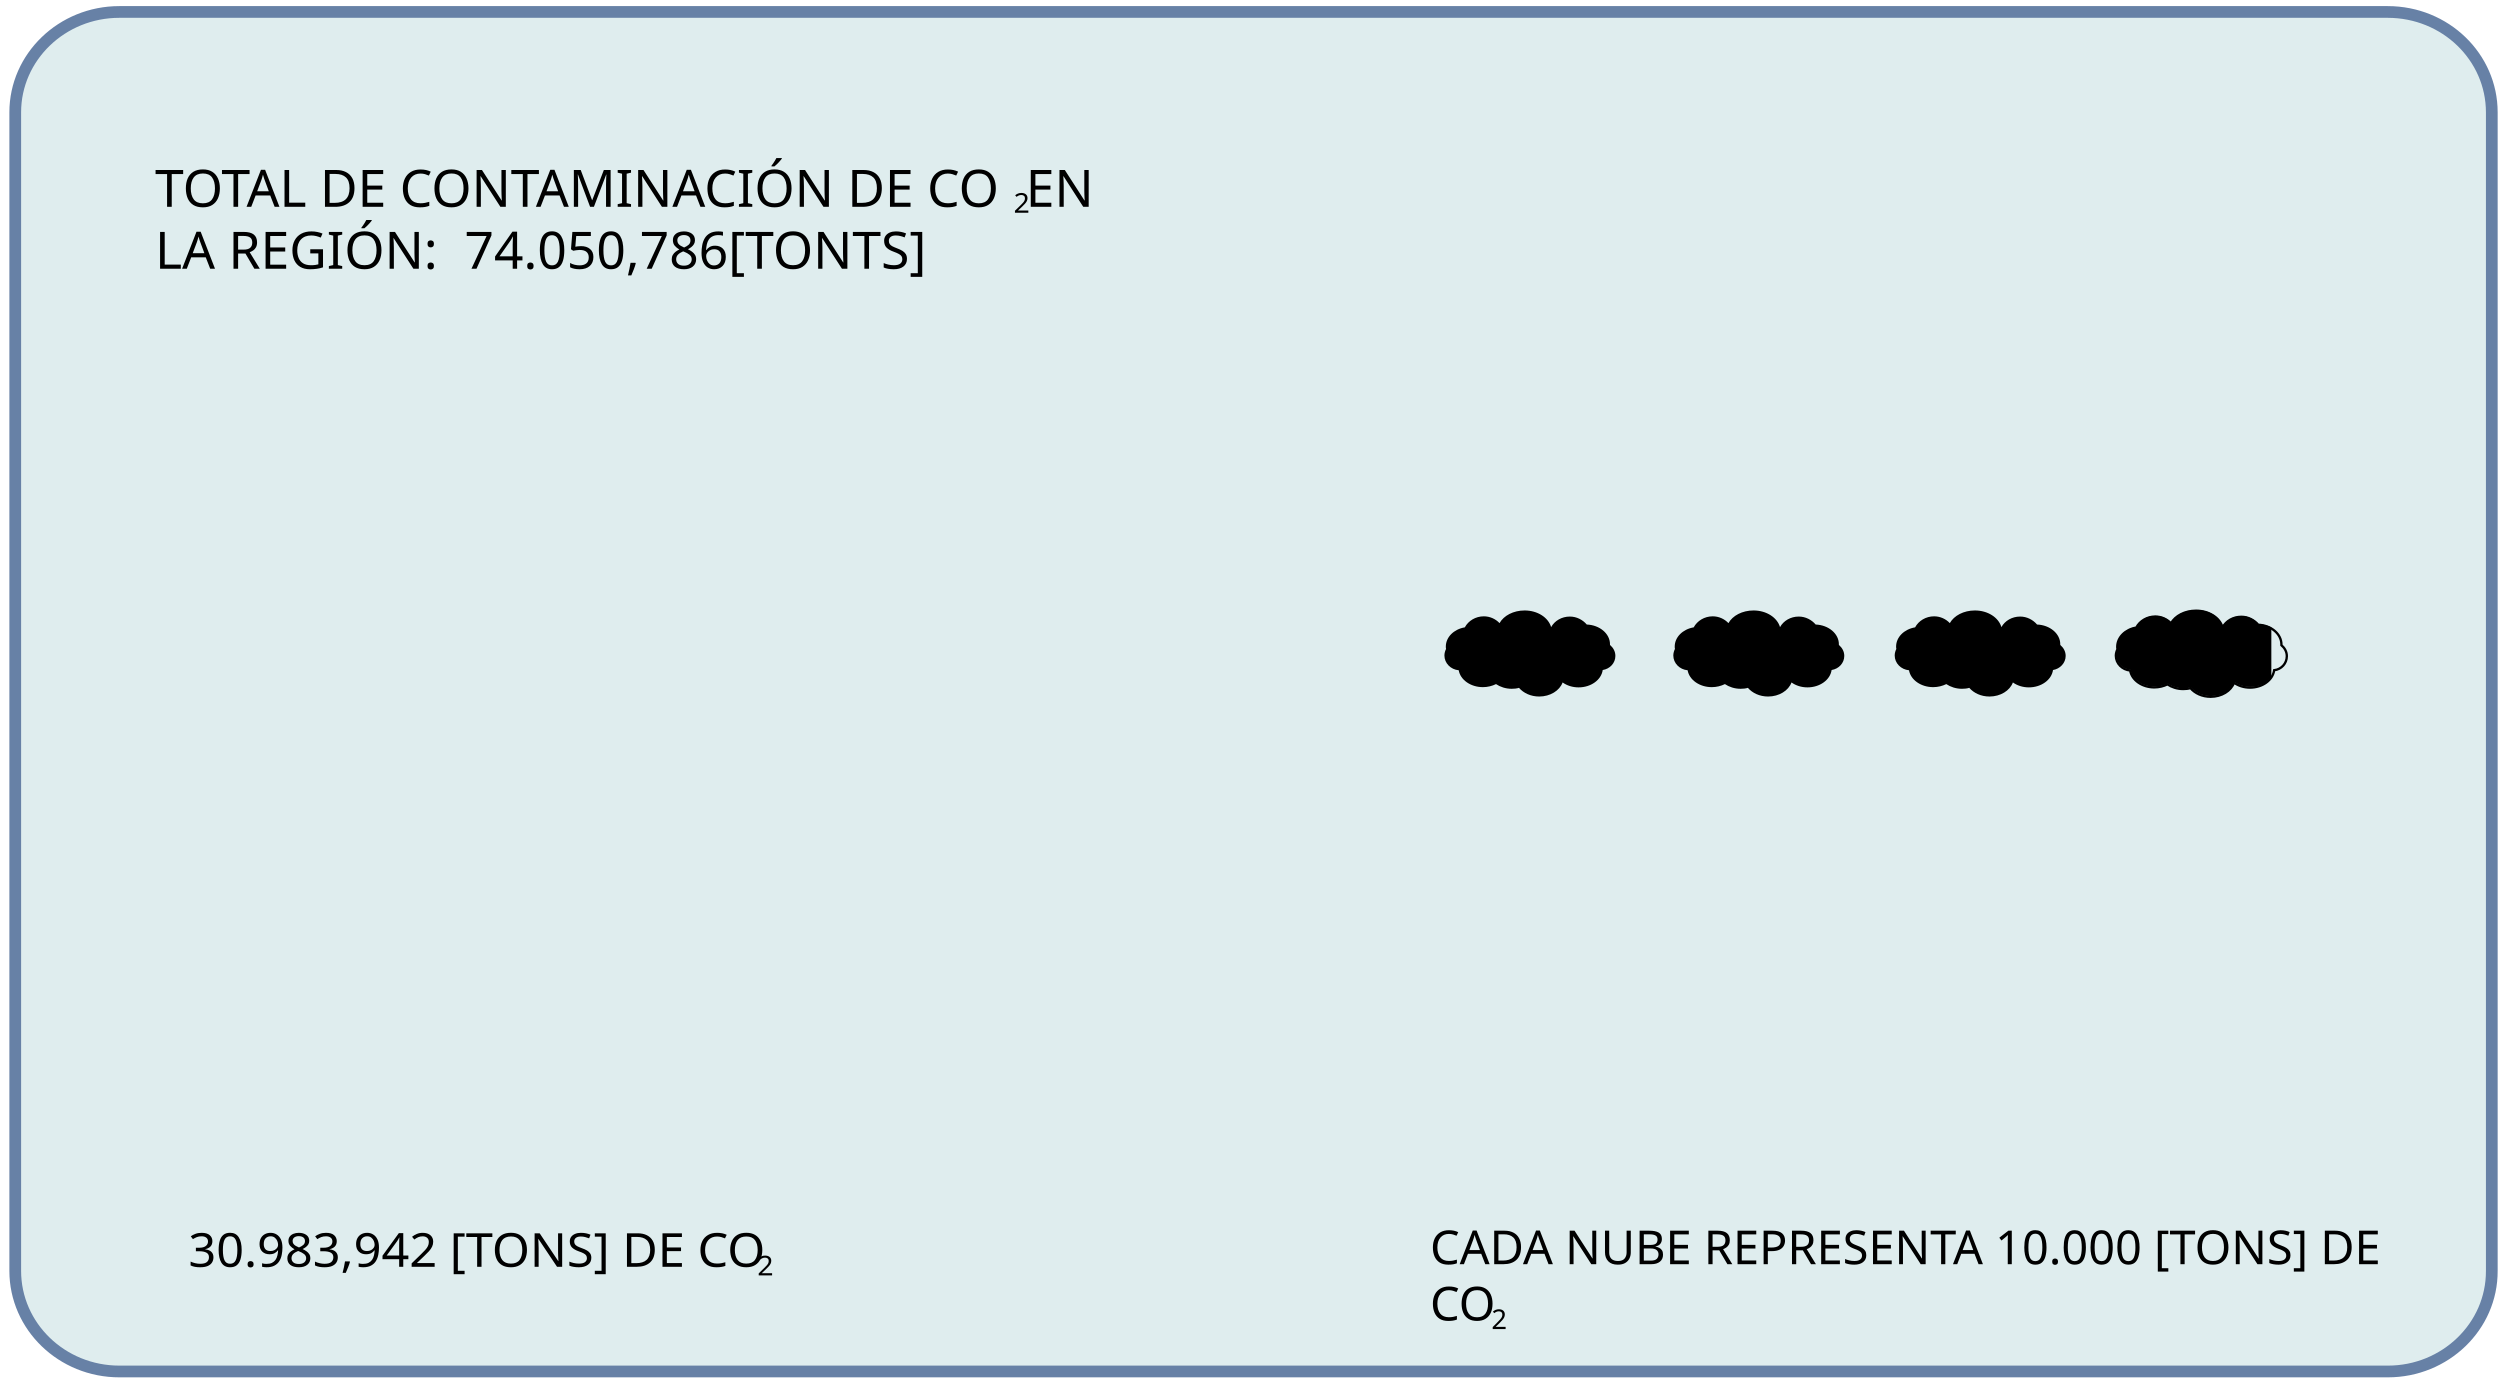
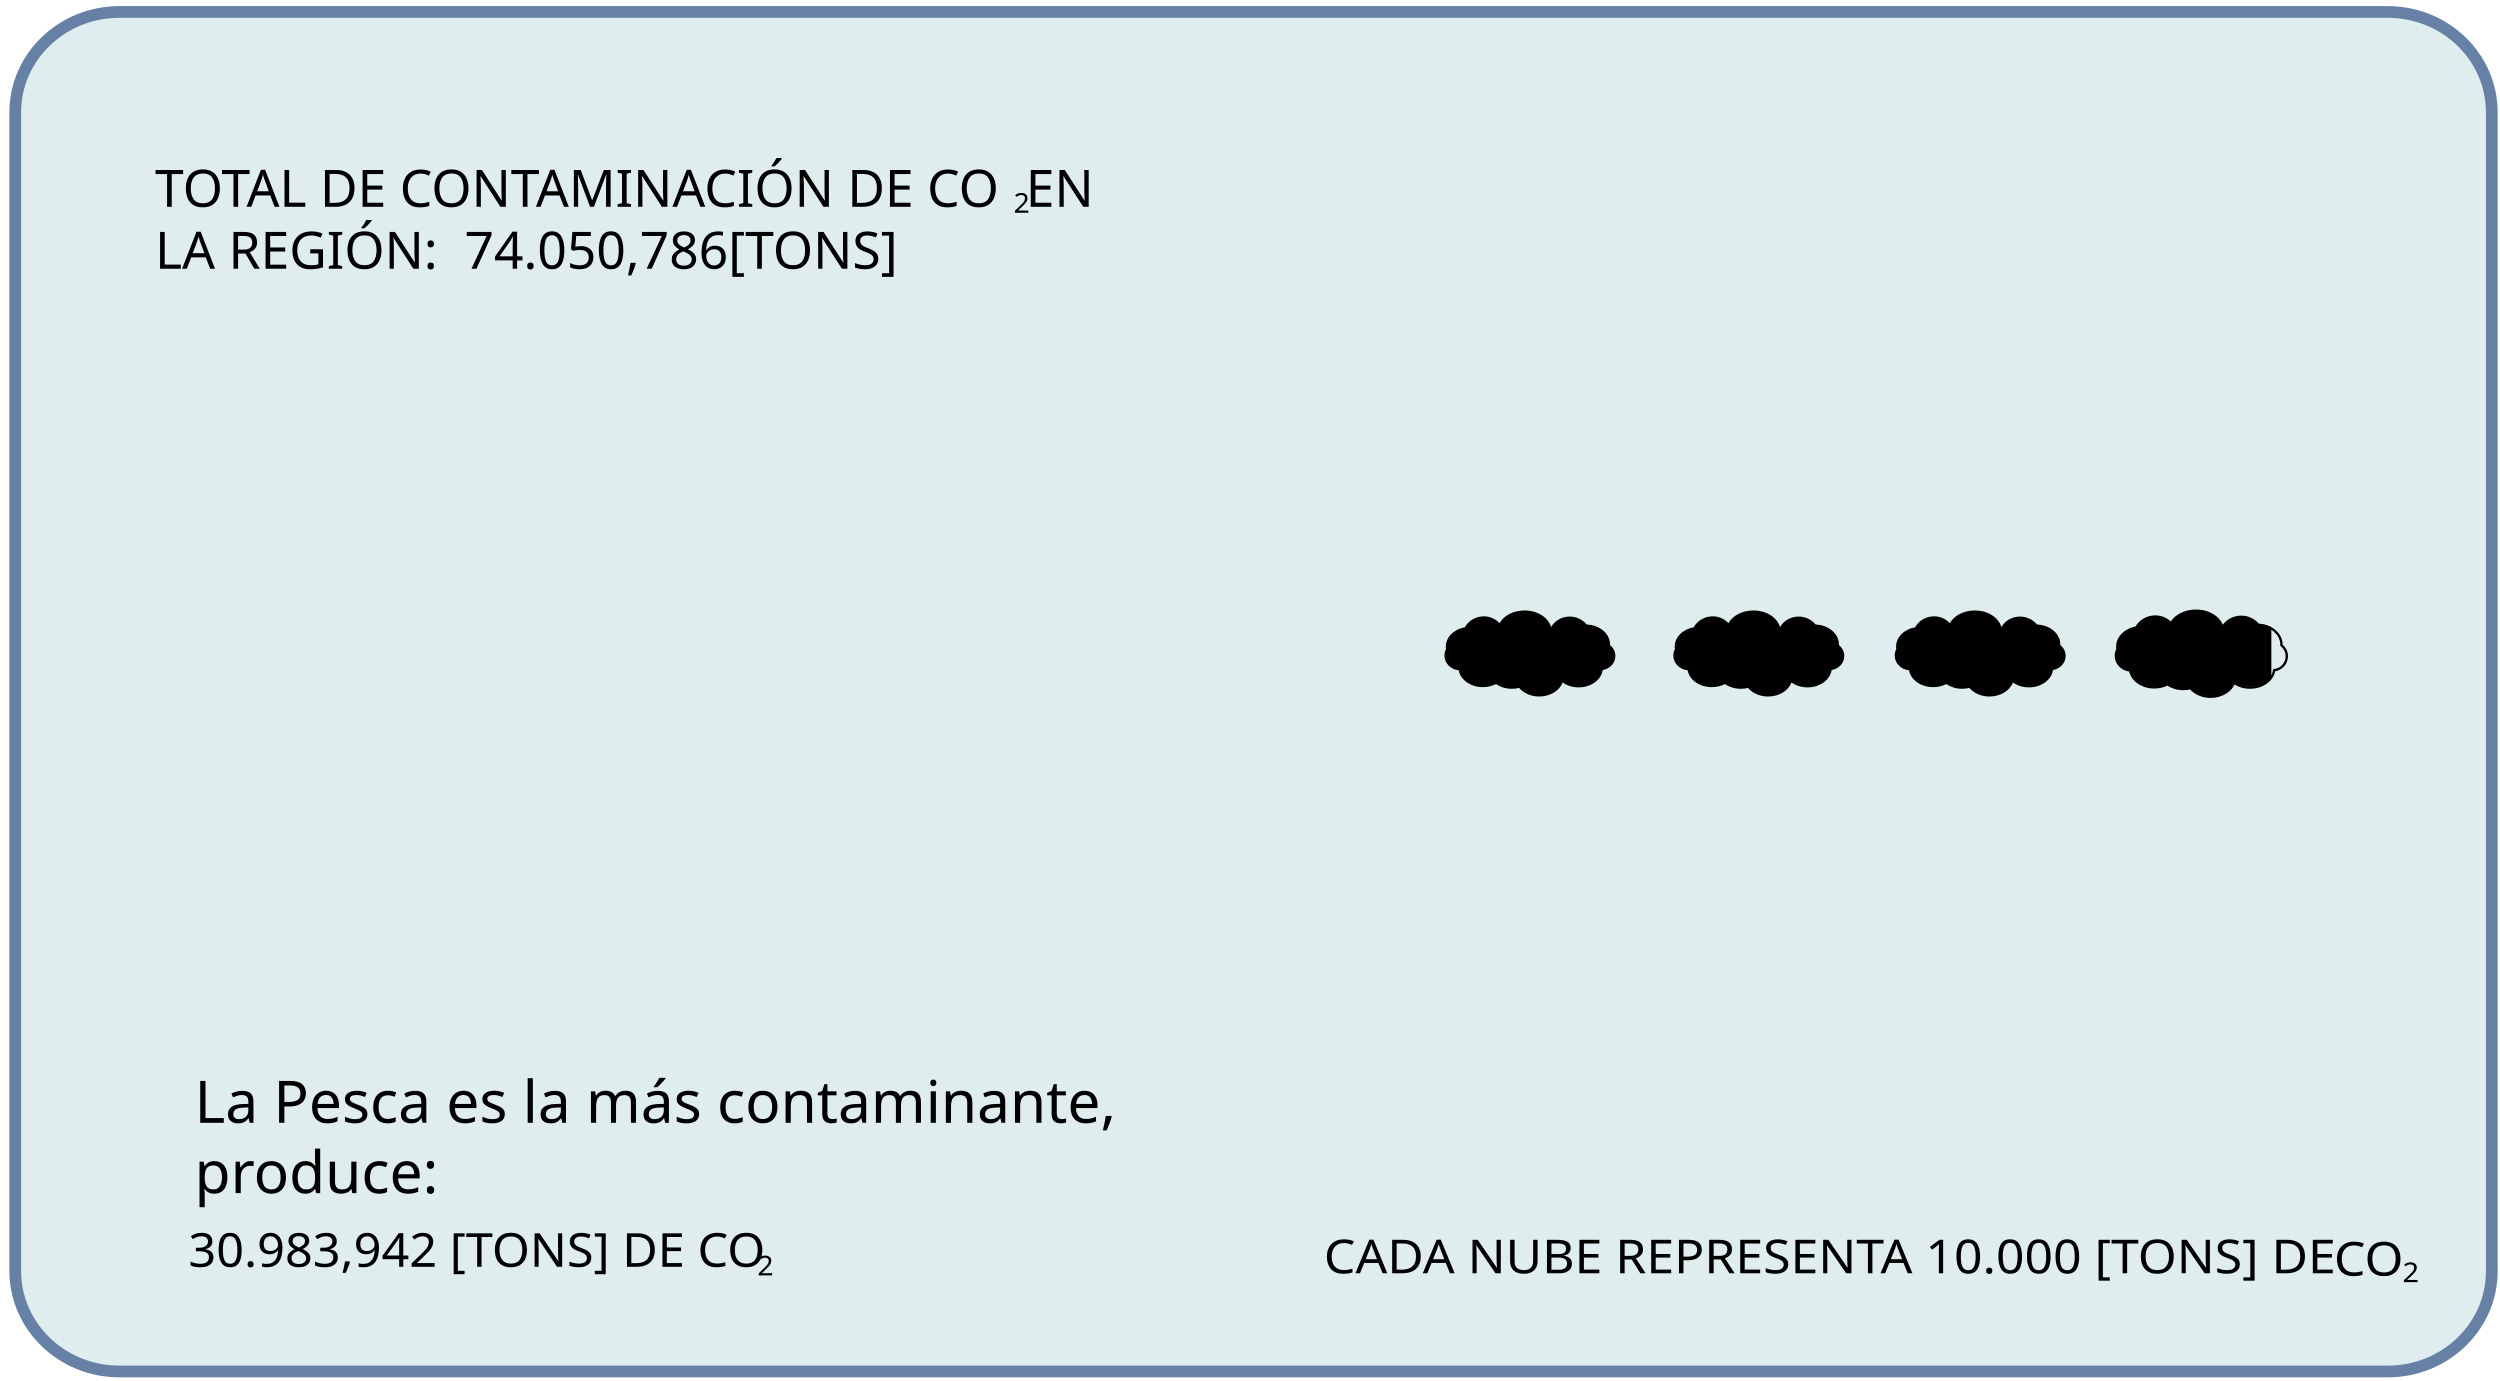
<svg xmlns="http://www.w3.org/2000/svg" version="1.1" id="Capa_1" x="0px" y="0px" viewBox="0 0 1066 588.7" style="enable-background:new 0 0 1066 588.7;" xml:space="preserve">
  <style type="text/css">
- 	.st0{opacity:0.8;fill:#D7E9EA;stroke:#416190;stroke-width:5;stroke-miterlimit:10;}
+ 	.st0{opacity:0.8;fill:#D7E9EA;stroke:#416190;stroke-width:5;stroke-miterlimit:10;enable-background:new    ;}
	.st1{fill:none;}
	.st2{font-family:'Tahoma';}
	.st3{font-size:20px;}
	.st4{font-size:11.66px;}
	.st5{fill:none;stroke:#000000;stroke-miterlimit:10;}
	.st6{font-family:'Tahoma-Bold';}
	.st7{font-size:22px;}
+ 	.st8{font-family:'MyriadPro-Regular';}
+ 	.st9{font-size:25px;}
</style>
  <path class="st0" d="M1018.2,584.8H50.9c-24.5,0-44.4-19.2-44.4-42.9v-494c0-23.6,19.9-42.8,44.4-42.8h967.2  c24.6,0,44.4,19.2,44.4,42.8v494C1062.6,565.6,1042.6,584.8,1018.2,584.8z" />
  <rect x="71" y="531.9" class="st1" width="445.3" height="88.2" />
  <text transform="matrix(1.0374 0 0 1 74.939 540.1602)" class="st2 st3"> 30.983,942 [TONS] DE CO</text>
  <text transform="matrix(1.0374 0 0 1 322.9307 543.8203)" class="st2 st4">2</text>
  <text transform="matrix(1.0374 0 0 1 356.5342 547.1602)" class="st2 st3">        </text>
  <rect x="609.8" y="534.8" class="st1" width="429.2" height="88.2" />
-   <text transform="matrix(1 0 0 1 609.7698 539.0476)" class="st2 st3">CADA NUBE REPRESENTA 10.000 [TONS] DE </text>
-   <text transform="matrix(1 0 0 1 609.7698 563.0476)" class="st2 st3">CO</text>
-   <text transform="matrix(1 0 0 1 635.9316 566.708)" class="st2 st4">2</text>
  <text transform="matrix(1 0 0 1 662.2971 574.0476)" class="st2 st3">        </text>
  <path class="st1" d="M689.4,442.1c4-6.1,3.6-14.2-1-20" />
  <g>
    <path d="M688.8,279.7c0-1.9-0.9-3.5-2.3-4.7c0-0.1,0-0.2,0-0.3c0-4.5-4.4-8.2-9.9-8.4c-1.7-2-4.3-3.4-7.2-3.4c-3.5,0-6.5,1.8-8,4.5   c-1.2-4.1-5.8-7.1-11.3-7.1c-4.8,0-8.9,2.2-10.7,5.4c-1.7-1.8-4.1-2.9-6.7-2.9c-3.5,0-6.6,1.9-8.1,4.7c-4.7,0.8-8.1,4.2-8.1,8.2   c0,0.3,0,0.7,0.1,1c-0.4,0.8-0.7,1.8-0.7,2.8c0,3.3,2.7,6,6.1,6.3c0.7,4.1,5.1,7.2,10.3,7.2c2,0,4-0.5,5.6-1.3c1.8,1.2,4.1,2,6.7,2   c1.1,0,2.1-0.1,3.1-0.4c1.9,2.2,5,3.7,8.6,3.7c4.7,0,8.7-2.5,10-6c1.8,1.3,4.2,2.1,6.8,2.1c5.3,0,9.7-3.2,10.3-7.4   C686.5,285.2,688.8,282.7,688.8,279.7z" />
  </g>
  <g>
    <path d="M786.4,279.7c0-1.9-0.9-3.5-2.3-4.7c0-0.1,0-0.2,0-0.3c0-4.5-4.4-8.2-9.9-8.4c-1.7-2-4.3-3.4-7.2-3.4c-3.5,0-6.5,1.8-8,4.5   c-1.2-4.1-5.8-7.1-11.3-7.1c-4.8,0-8.9,2.2-10.7,5.4c-1.7-1.8-4.1-2.9-6.7-2.9c-3.5,0-6.6,1.9-8.1,4.7c-4.7,0.8-8.1,4.2-8.1,8.2   c0,0.3,0,0.7,0.1,1c-0.4,0.8-0.7,1.8-0.7,2.8c0,3.3,2.7,6,6.1,6.3c0.7,4.1,5.1,7.2,10.3,7.2c2,0,4-0.5,5.6-1.3c1.8,1.2,4.1,2,6.7,2   c1.1,0,2.1-0.1,3.1-0.4c1.9,2.2,5,3.7,8.6,3.7c4.7,0,8.7-2.5,10-6c1.8,1.3,4.2,2.1,6.8,2.1c5.3,0,9.7-3.2,10.3-7.4   C784.1,285.2,786.4,282.7,786.4,279.7z" />
  </g>
  <g>
    <path class="st5" d="M975.1,279.8c0-1.9-0.9-3.5-2.3-4.7c0-0.1,0-0.2,0-0.3c0-4.5-4.4-8.2-9.9-8.4c-1.7-2-4.3-3.4-7.2-3.4   c-3.5,0-6.5,1.8-8,4.5c-1.2-4.1-5.8-7.1-11.3-7.1c-4.8,0-8.9,2.2-10.7,5.4c-1.7-1.8-4.1-2.9-6.7-2.9c-3.5,0-6.6,1.9-8.1,4.7   c-4.7,0.8-8.1,4.2-8.1,8.2c0,0.3,0,0.7,0.1,1c-0.4,0.8-0.7,1.8-0.7,2.8c0,3.3,2.7,6,6.1,6.3c0.7,4.1,5.1,7.2,10.3,7.2   c2,0,4-0.5,5.6-1.3c1.8,1.2,4.1,2,6.7,2c1.1,0,2.1-0.1,3.1-0.4c1.9,2.2,5,3.7,8.6,3.7c4.7,0,8.7-2.5,10-6c1.8,1.3,4.2,2.1,6.8,2.1   c5.3,0,9.7-3.2,10.3-7.4C972.8,285.4,975.1,282.9,975.1,279.8z" />
  </g>
  <g>
    <path d="M880.8,279.7c0-1.9-0.9-3.5-2.3-4.7c0-0.1,0-0.2,0-0.3c0-4.5-4.4-8.2-9.9-8.4c-1.7-2-4.3-3.4-7.2-3.4c-3.5,0-6.5,1.8-8,4.5   c-1.2-4.1-5.8-7.1-11.3-7.1c-4.8,0-8.9,2.2-10.7,5.4c-1.7-1.8-4.1-2.9-6.7-2.9c-3.5,0-6.6,1.9-8.1,4.7c-4.7,0.8-8.1,4.2-8.1,8.2   c0,0.3,0,0.7,0.1,1c-0.4,0.8-0.7,1.8-0.7,2.8c0,3.3,2.7,6,6.1,6.3c0.7,4.1,5.1,7.2,10.3,7.2c2,0,4-0.5,5.6-1.3c1.8,1.2,4.1,2,6.7,2   c1.1,0,2.1-0.1,3.1-0.4c1.9,2.2,5,3.7,8.6,3.7c4.7,0,8.7-2.5,10-6c1.8,1.3,4.2,2.1,6.8,2.1c5.3,0,9.7-3.2,10.3-7.4   C878.4,285.2,880.8,282.7,880.8,279.7z" />
  </g>
  <g>
    <path d="M963,266.1c-1.7-2-4.3-3.4-7.2-3.4c-3.5,0-6.5,1.8-8,4.5c-1.2-4.1-5.8-7.1-11.3-7.1c-4.8,0-8.9,2.2-10.7,5.4   c-1.7-1.8-4.1-2.9-6.7-2.9c-3.5,0-6.6,1.9-8.1,4.7c-4.7,0.8-8.1,4.2-8.1,8.2c0,0.3,0,0.7,0.1,1c-0.4,0.8-0.7,1.8-0.7,2.8   c0,3.3,2.7,6,6.1,6.3c0.7,4.1,5.1,7.2,10.3,7.2c2,0,4-0.5,5.6-1.3c1.8,1.2,4.1,2,6.7,2c1.1,0,2.1-0.1,3.1-0.4   c1.9,2.2,5,3.7,8.6,3.7c4.7,0,8.7-2.5,10-6c1.8,1.3,4.2,2.1,6.8,2.1c3.9,0,7.2-1.7,9-4.2c0-6.9,0-14.4,0-21.2   C966.8,266.7,965,266.2,963,266.1z" />
  </g>
  <text transform="matrix(1 0 0 1 66.1172 88.1917)" class="st6 st7">TOTAL DE CONTAMINACIÓN DE CO  EN </text>
-   <text transform="matrix(1 0 0 1 66.1172 114.5916)" class="st6 st7">LA REGIÓN:  74.050,786[TONTS]</text>
+   <text transform="matrix(1 0 0 1 66.1172 114.5916)" class="st6 st7">LA REGIÓN:  74.050,786[TONS]</text>
  <text transform="matrix(1.0374 0 0 1 432.1953 90.708)" class="st6 st4">2</text>
+   <text transform="matrix(1.0645 0 0 1 564.5002 542.9341)" class="st2 st3">CADA NUBE REPRESENTA 10.000 [TONS] DE </text>
+   <text transform="matrix(1.0645 0 0 1 995.1926 543.9341)" class="st2 st3">CO</text>
+   <text transform="matrix(1.0645 0 0 1 1024.427 546.7065)" class="st2 st4">2</text>
+   <rect x="83" y="461" class="st1" width="448.1" height="51.5" />
+   <text transform="matrix(1 0 0 1 82.9565 478.75)">
+     <tspan x="0" y="0" class="st8 st9">La Pesca es la más contaminante, </tspan>
+     <tspan x="0" y="30" class="st8 st9">produce:</tspan>
+   </text>
</svg>
